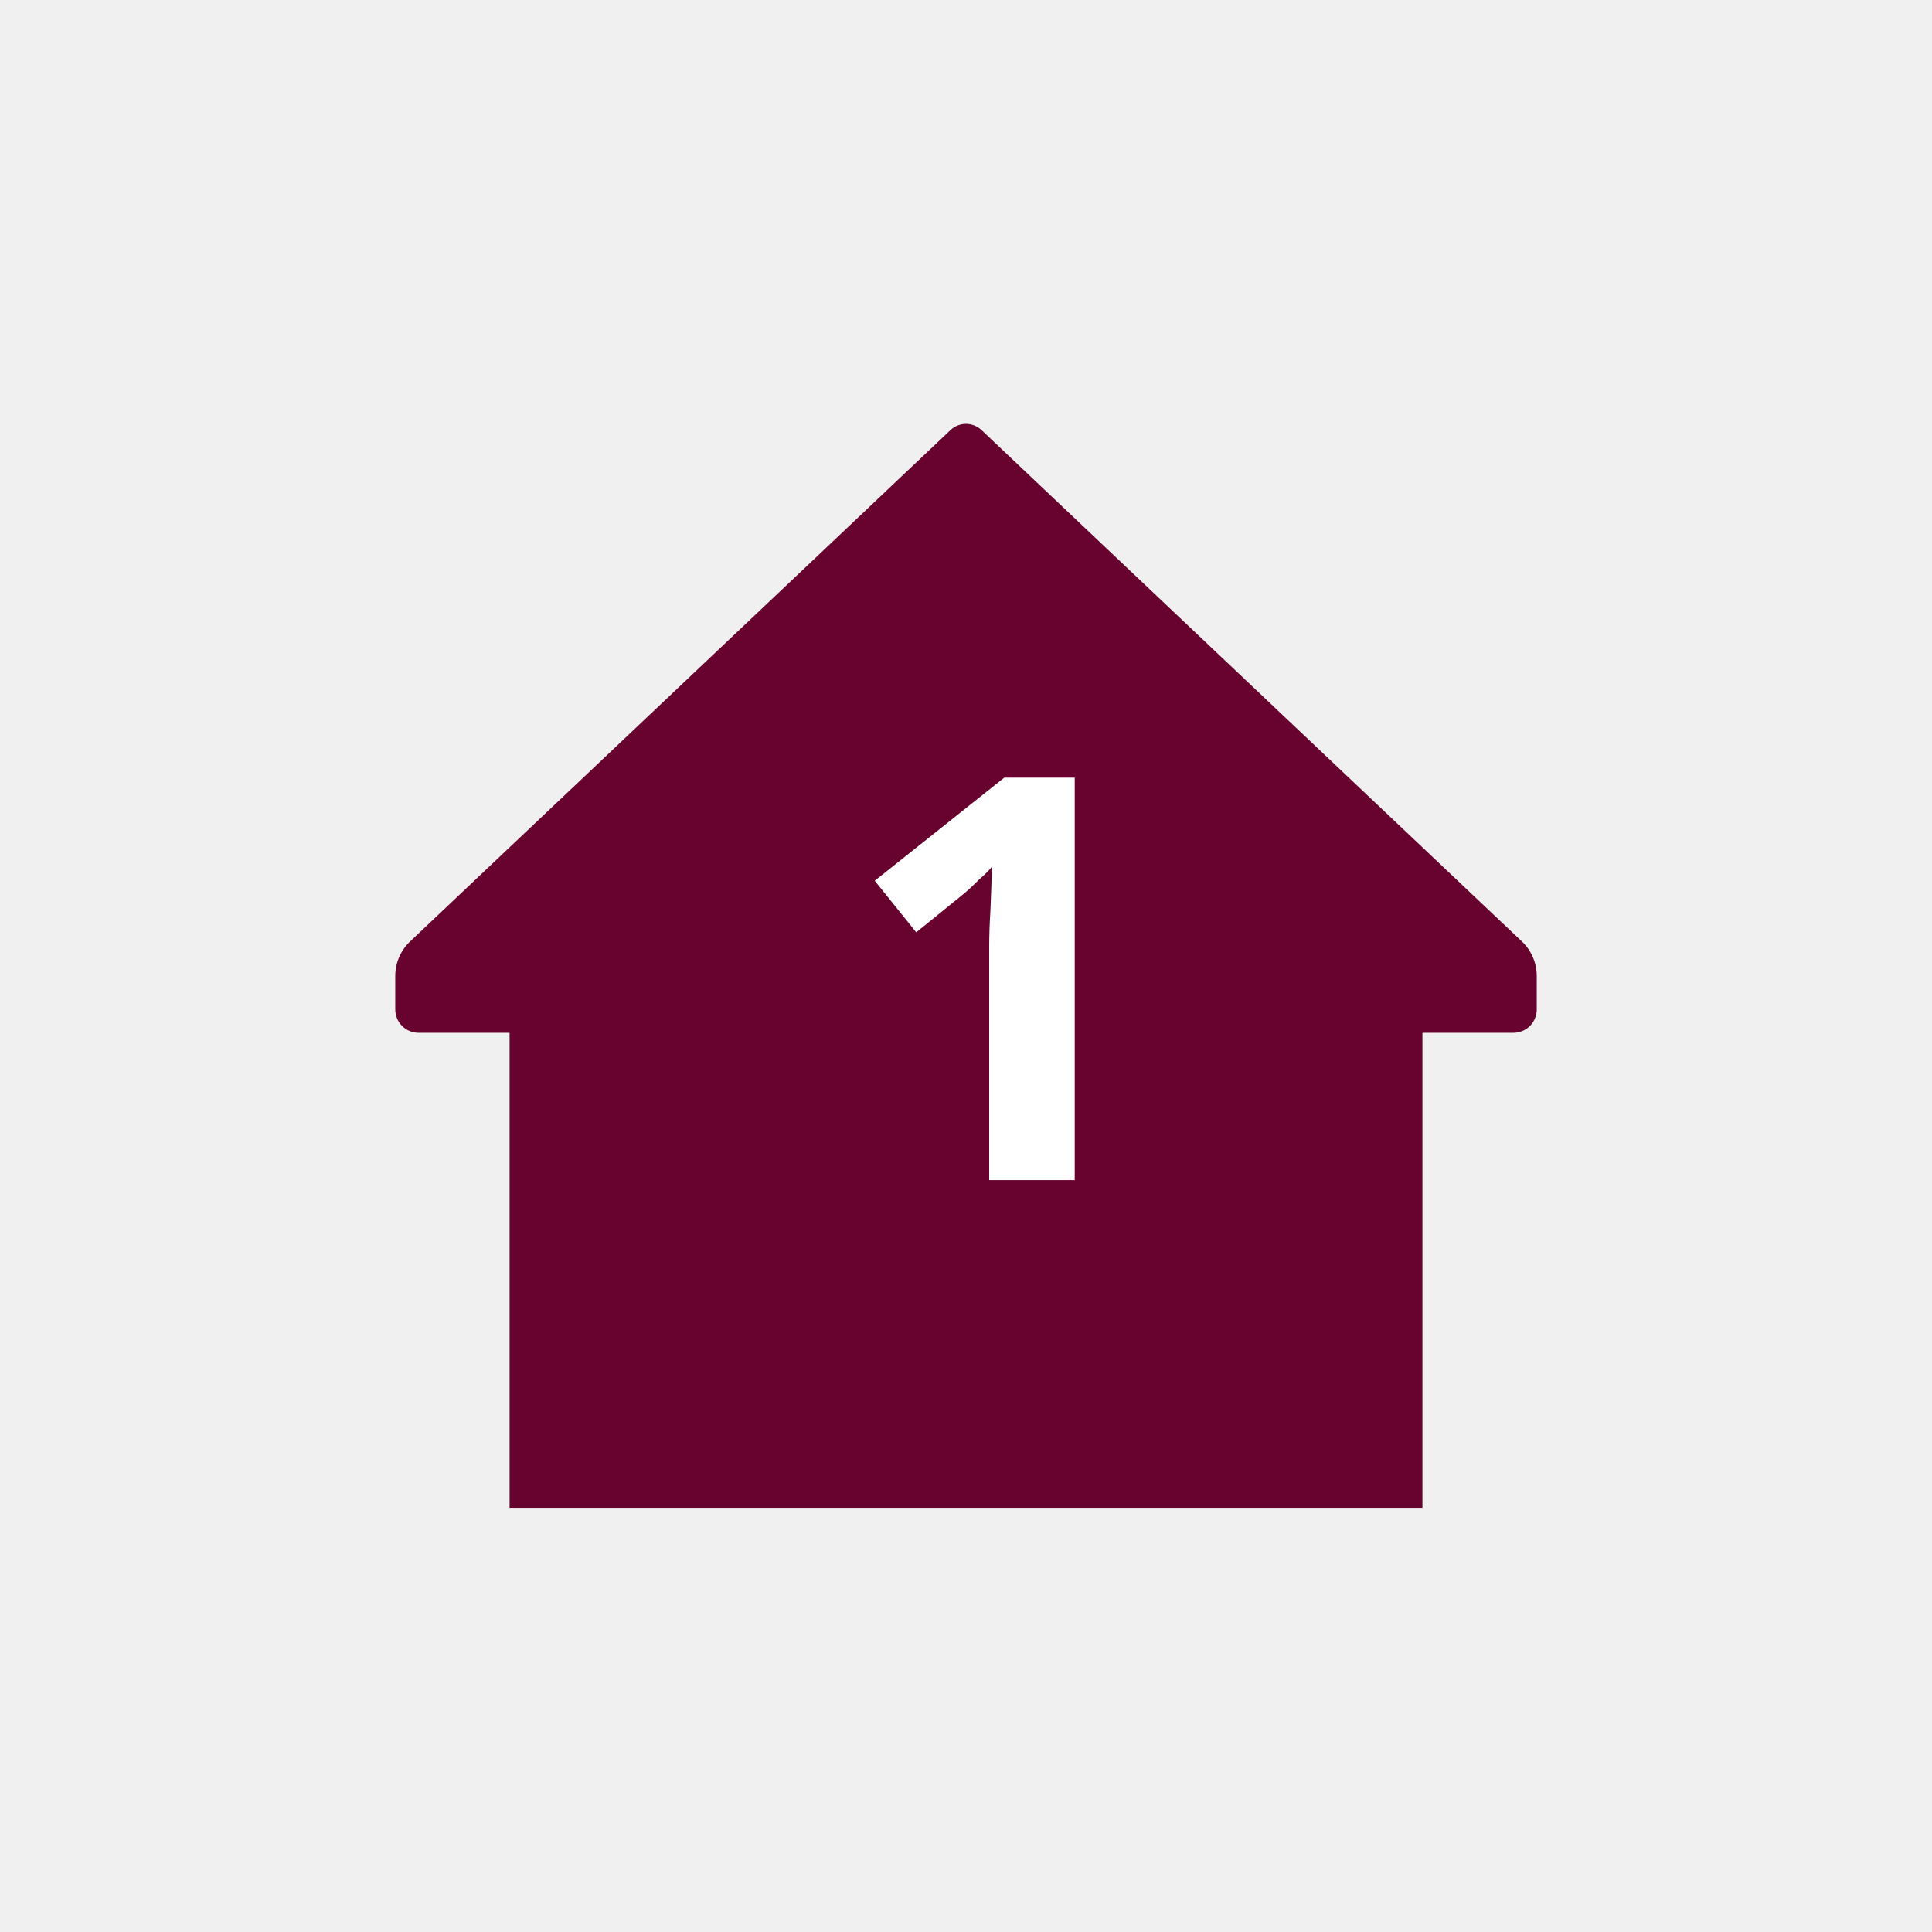
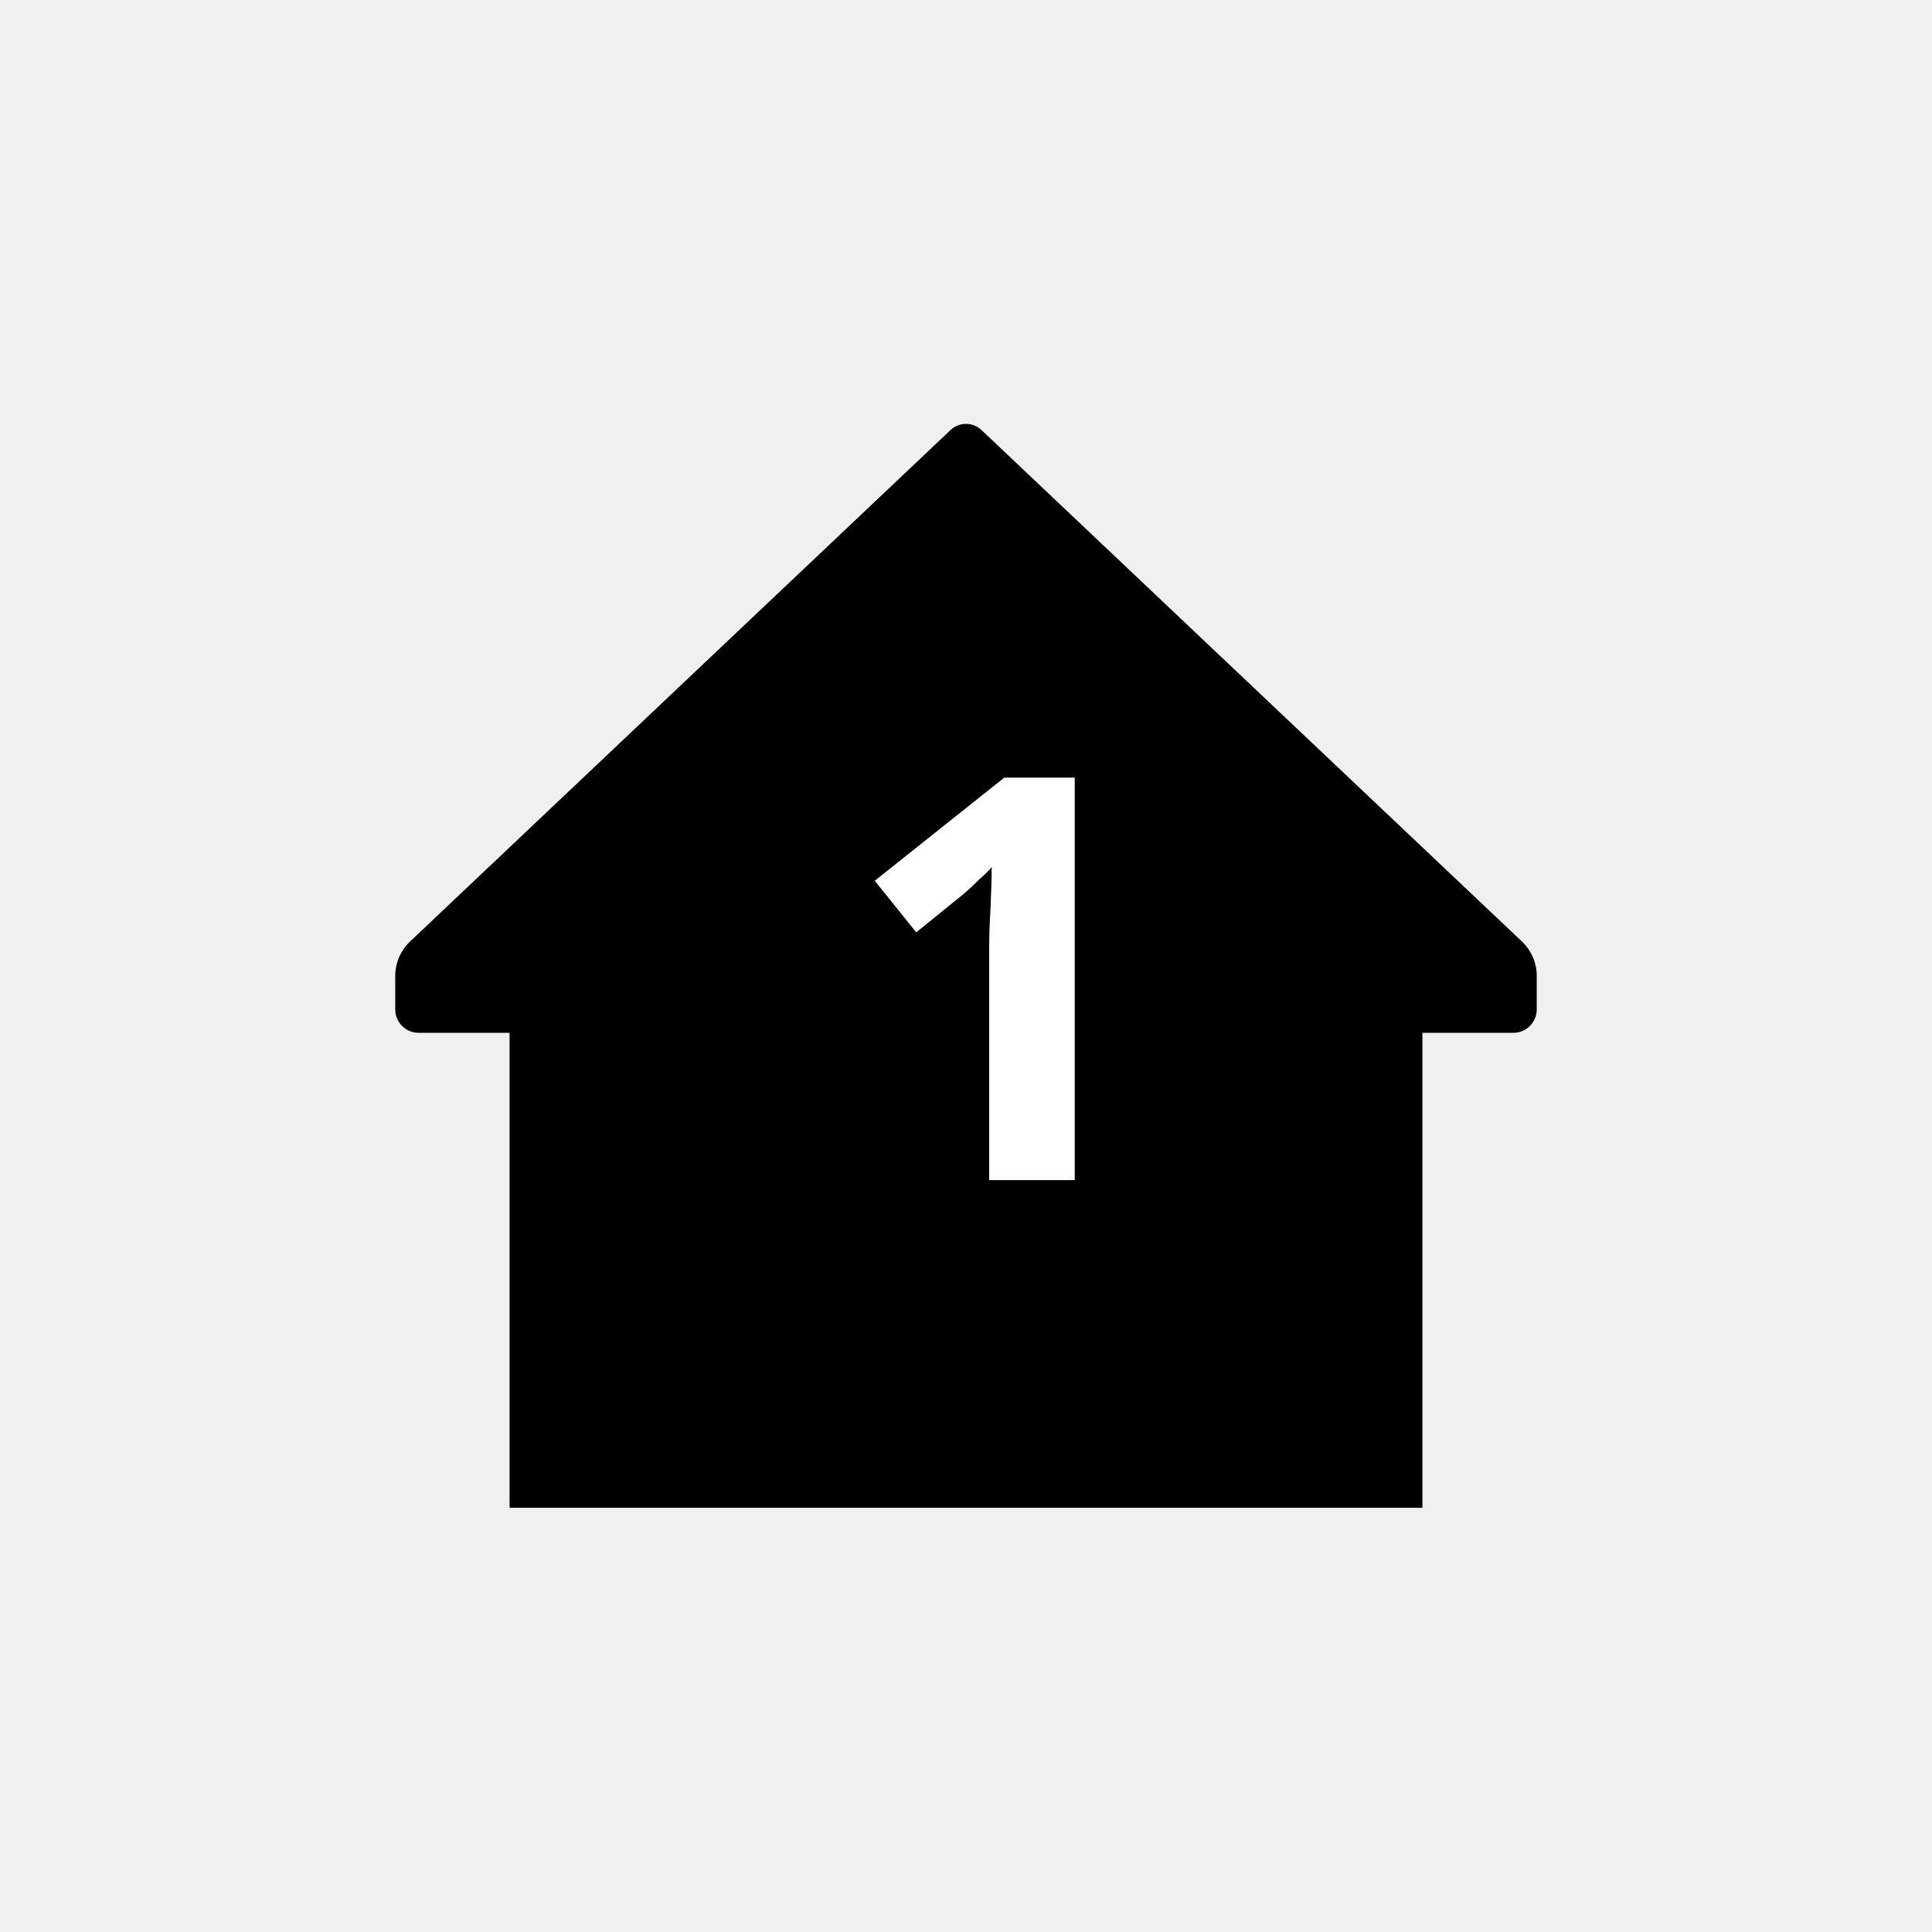
- <svg width="24px" height="24px" viewBox="0 0 24 24">
-   <path d="M18.9,11.69,12.19,5.34a.28.28,0,0,0-.38,0L5.1,11.69a.59.59,0,0,0-.19.43v.42a.29.29,0,0,0,.29.29H6.33v5.9H17.67v-5.9H18.8a.29.29,0,0,0,.29-.29v-.42A.59.59,0,0,0,18.9,11.69Z" fill="#68032f" />
+ <svg width="32px" height="32px" viewBox="0 0 24 24">
+   <path d="M18.9,11.69,12.19,5.34a.28.28,0,0,0-.38,0L5.1,11.69a.59.59,0,0,0-.19.43v.42a.29.29,0,0,0,.29.29H6.33v5.9H17.67v-5.9H18.8a.29.29,0,0,0,.29-.29v-.42A.59.59,0,0,0,18.9,11.69Z" />
  <text transform="translate(10.46 14.66)" font-size="7" fill="#fff" font-family="RijksoverheidSansWebText-Bold, RijksoverheidSansWebText" font-weight="700">
		1
	</text>
</svg>
